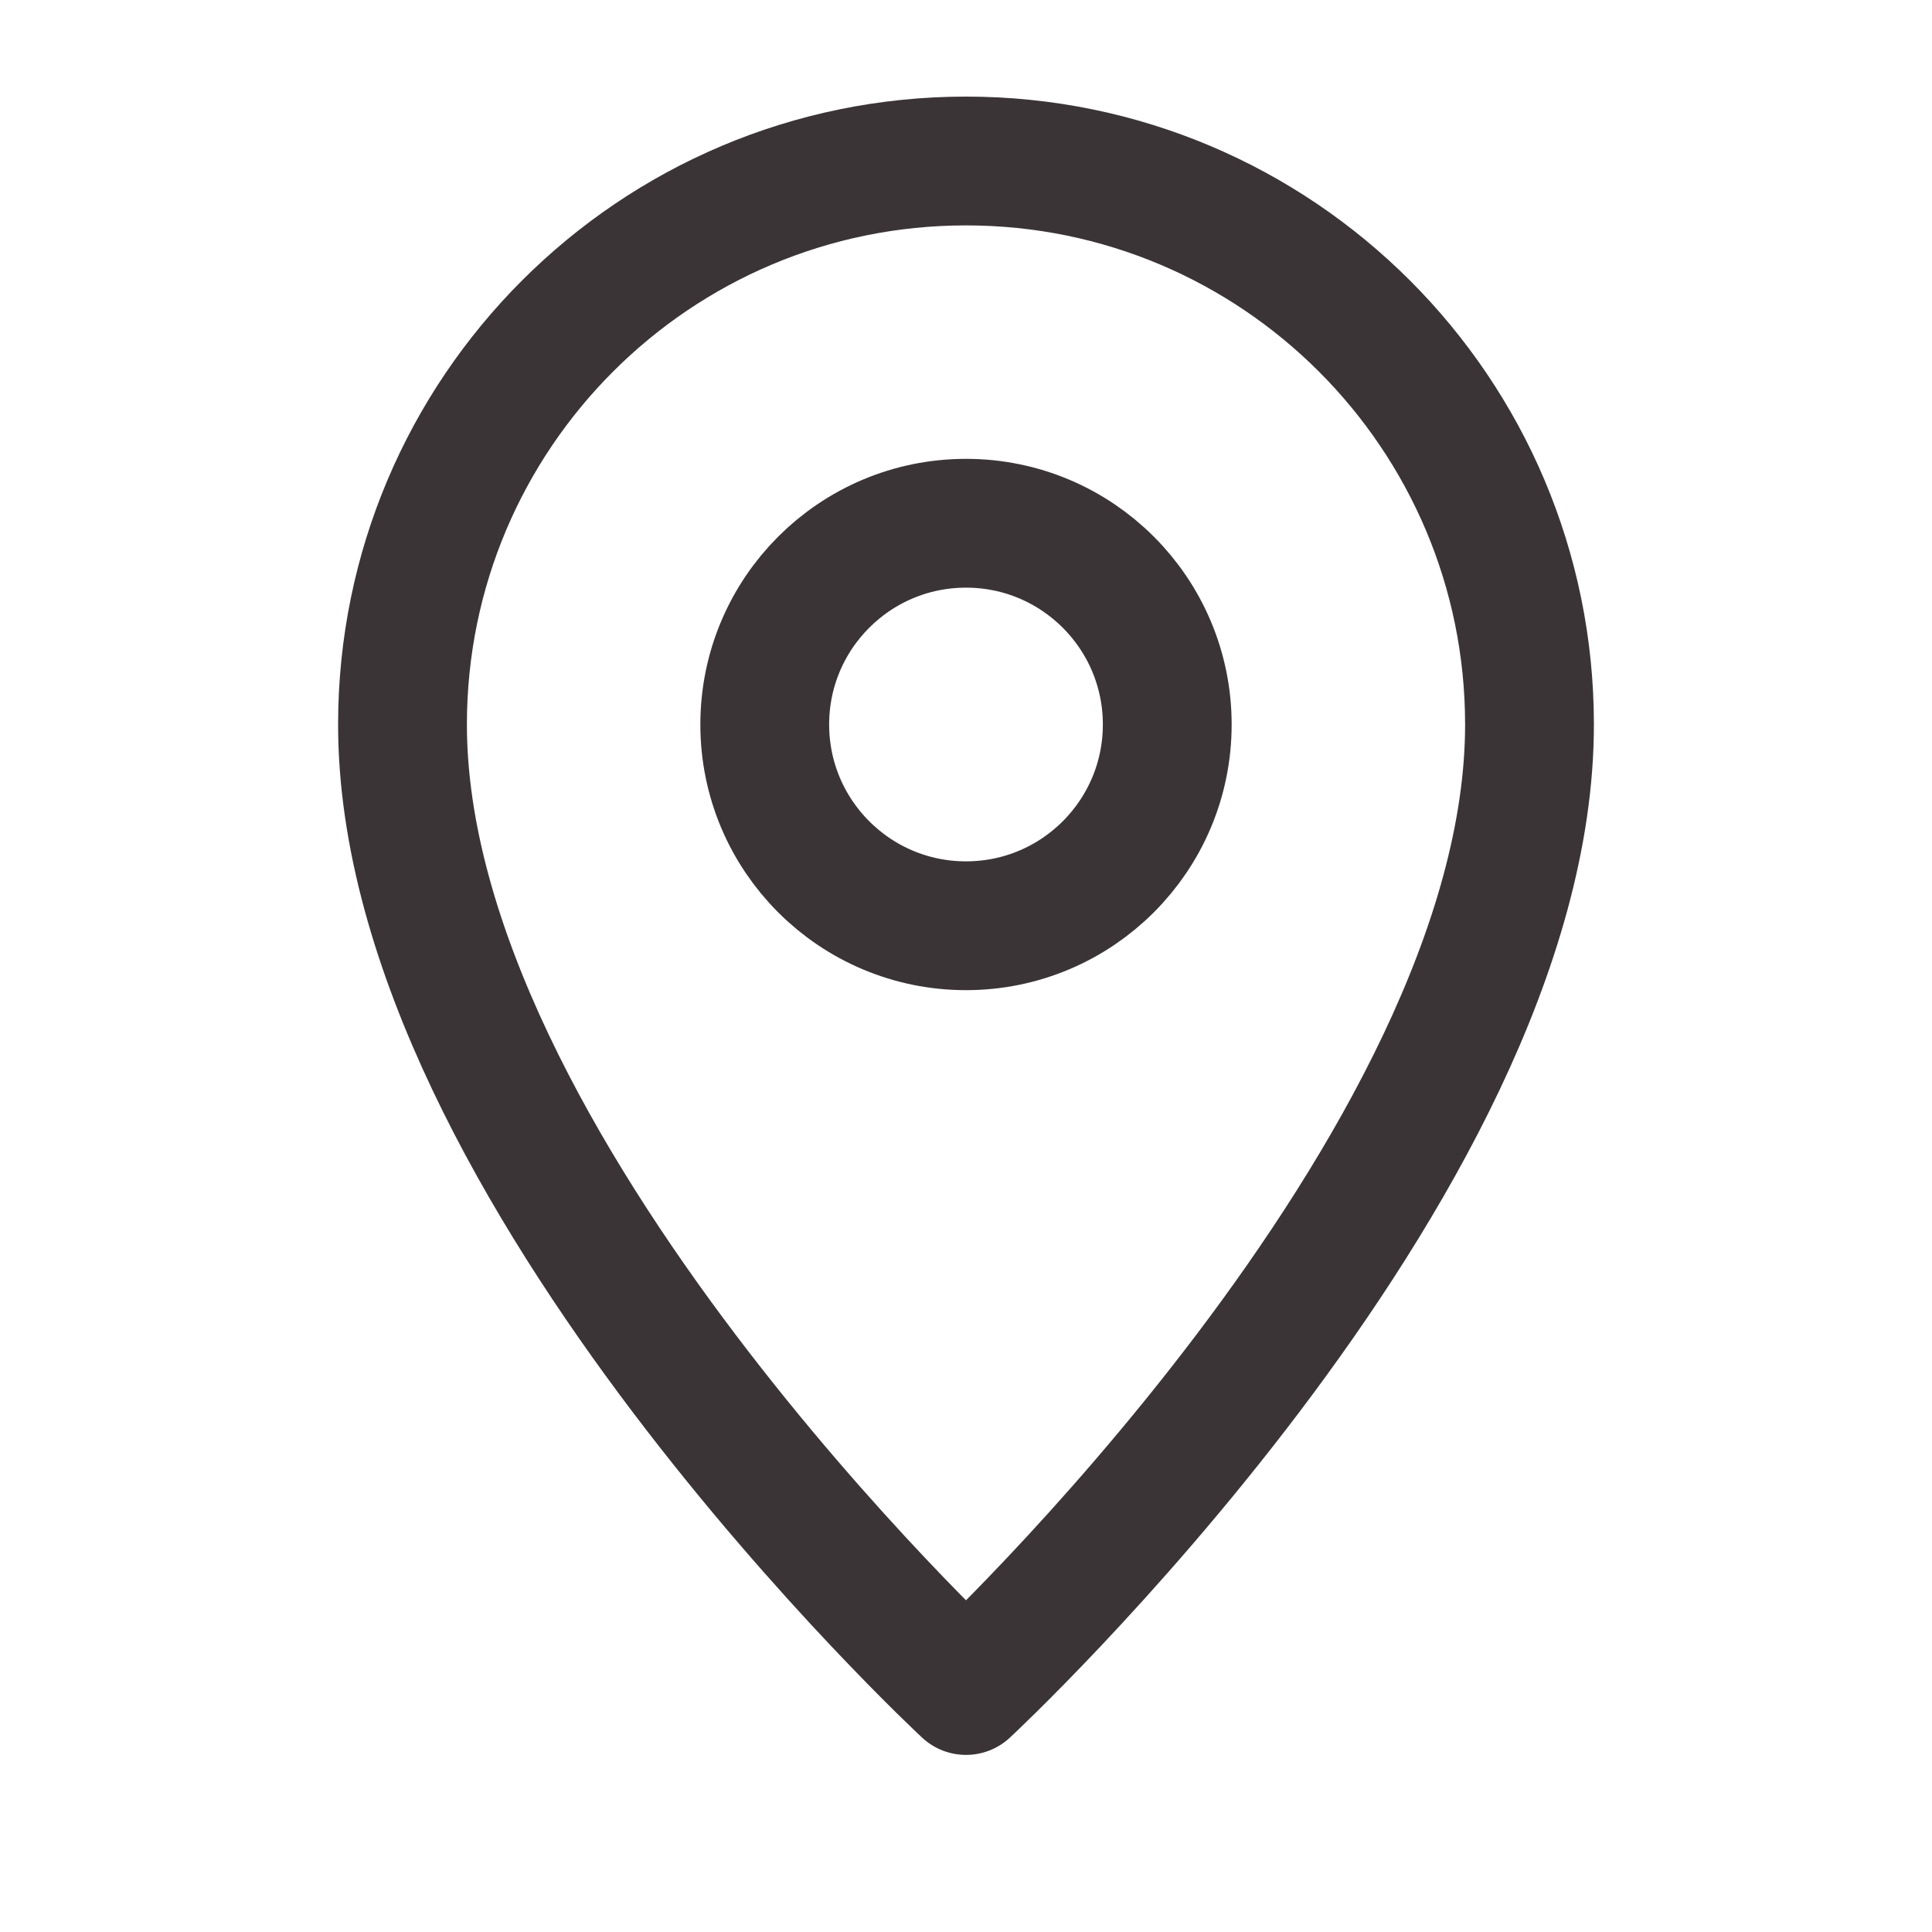
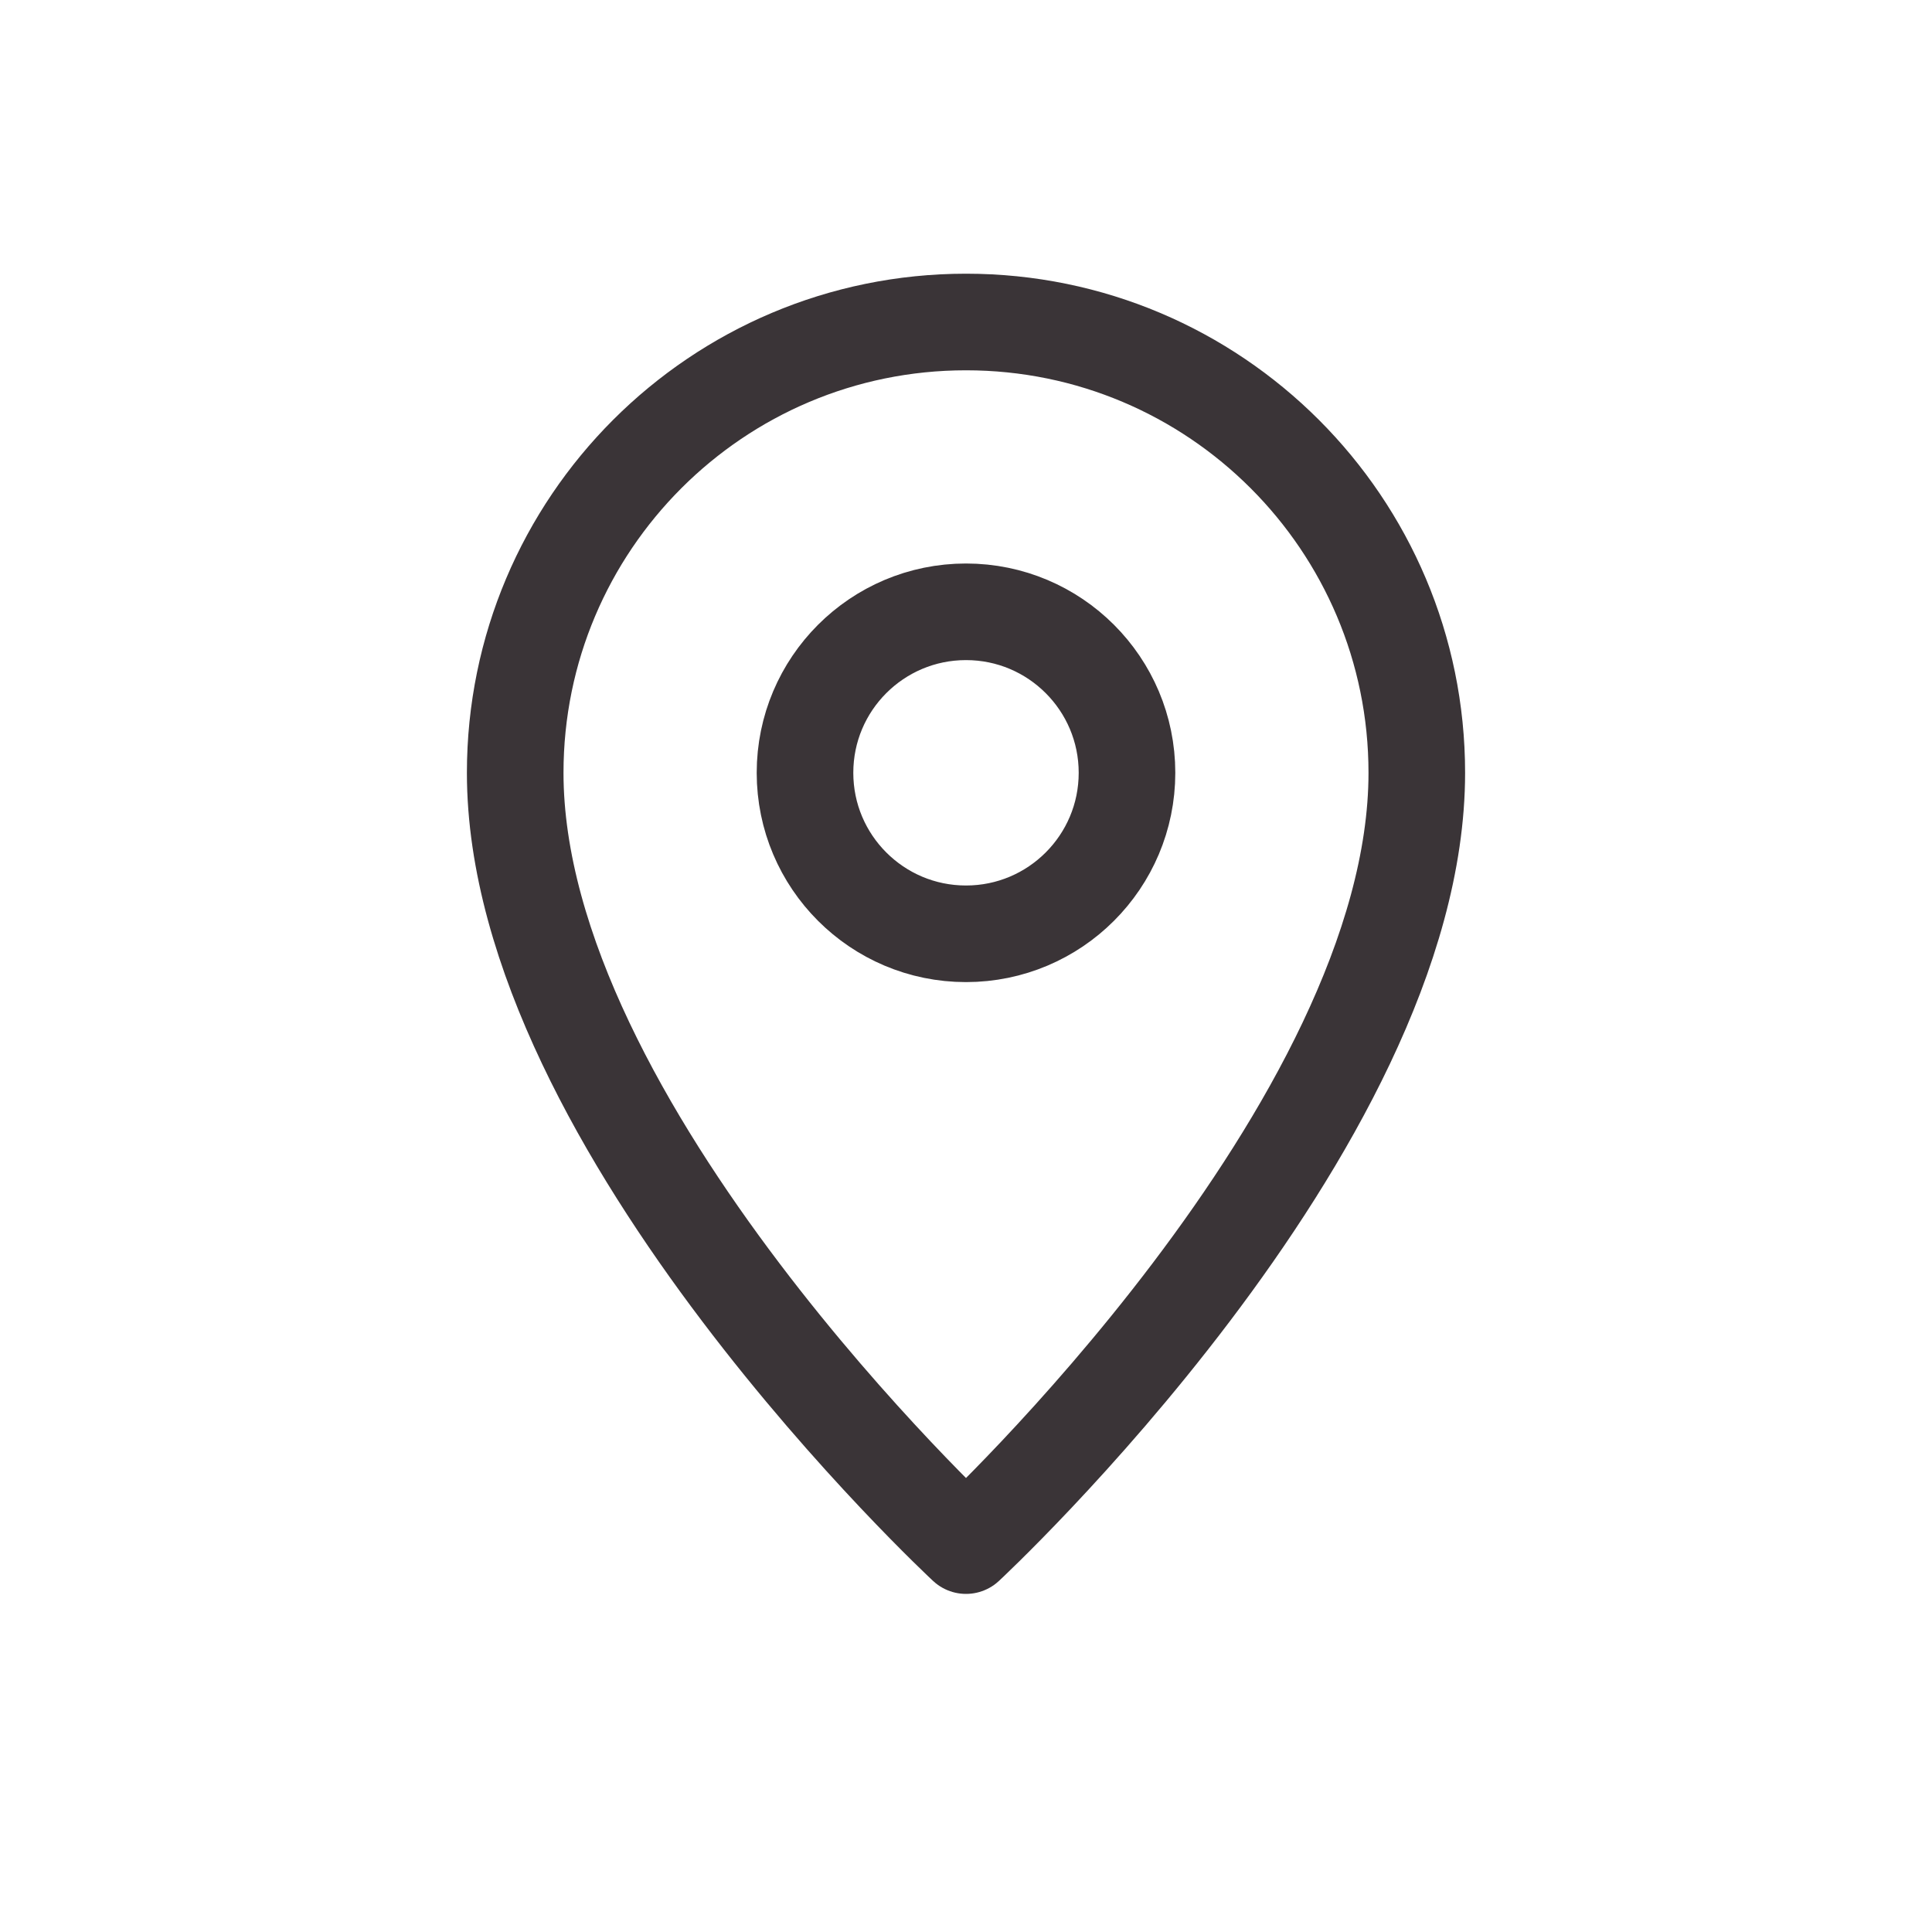
<svg xmlns="http://www.w3.org/2000/svg" viewBox="0 0 24 24" width="24" height="24">
-   <path d="M12 21s-7-6.5-7-12a7 7 0 0 1 14 0c0 5.5-7 12-7 12zM12 6.5a2.5 2.5 0 1 0 0 5 2.5 2.5 0 0 0 0-5z" fill="none" stroke="#3A3437" stroke-width="1.6" stroke-linecap="round" stroke-linejoin="round" />
+   <path d="M12 21s-7-6.5-7-12a7 7 0 0 1 14 0c0 5.5-7 12-7 12zM12 6.5a2.5 2.5 0 1 0 0 5 2.5 2.5 0 0 0 0-5z" transform="translate(2.4 2.4) scale(.8)" fill="none" stroke="#3A3437" stroke-width="1.5" stroke-linecap="round" stroke-linejoin="round" />
</svg>
